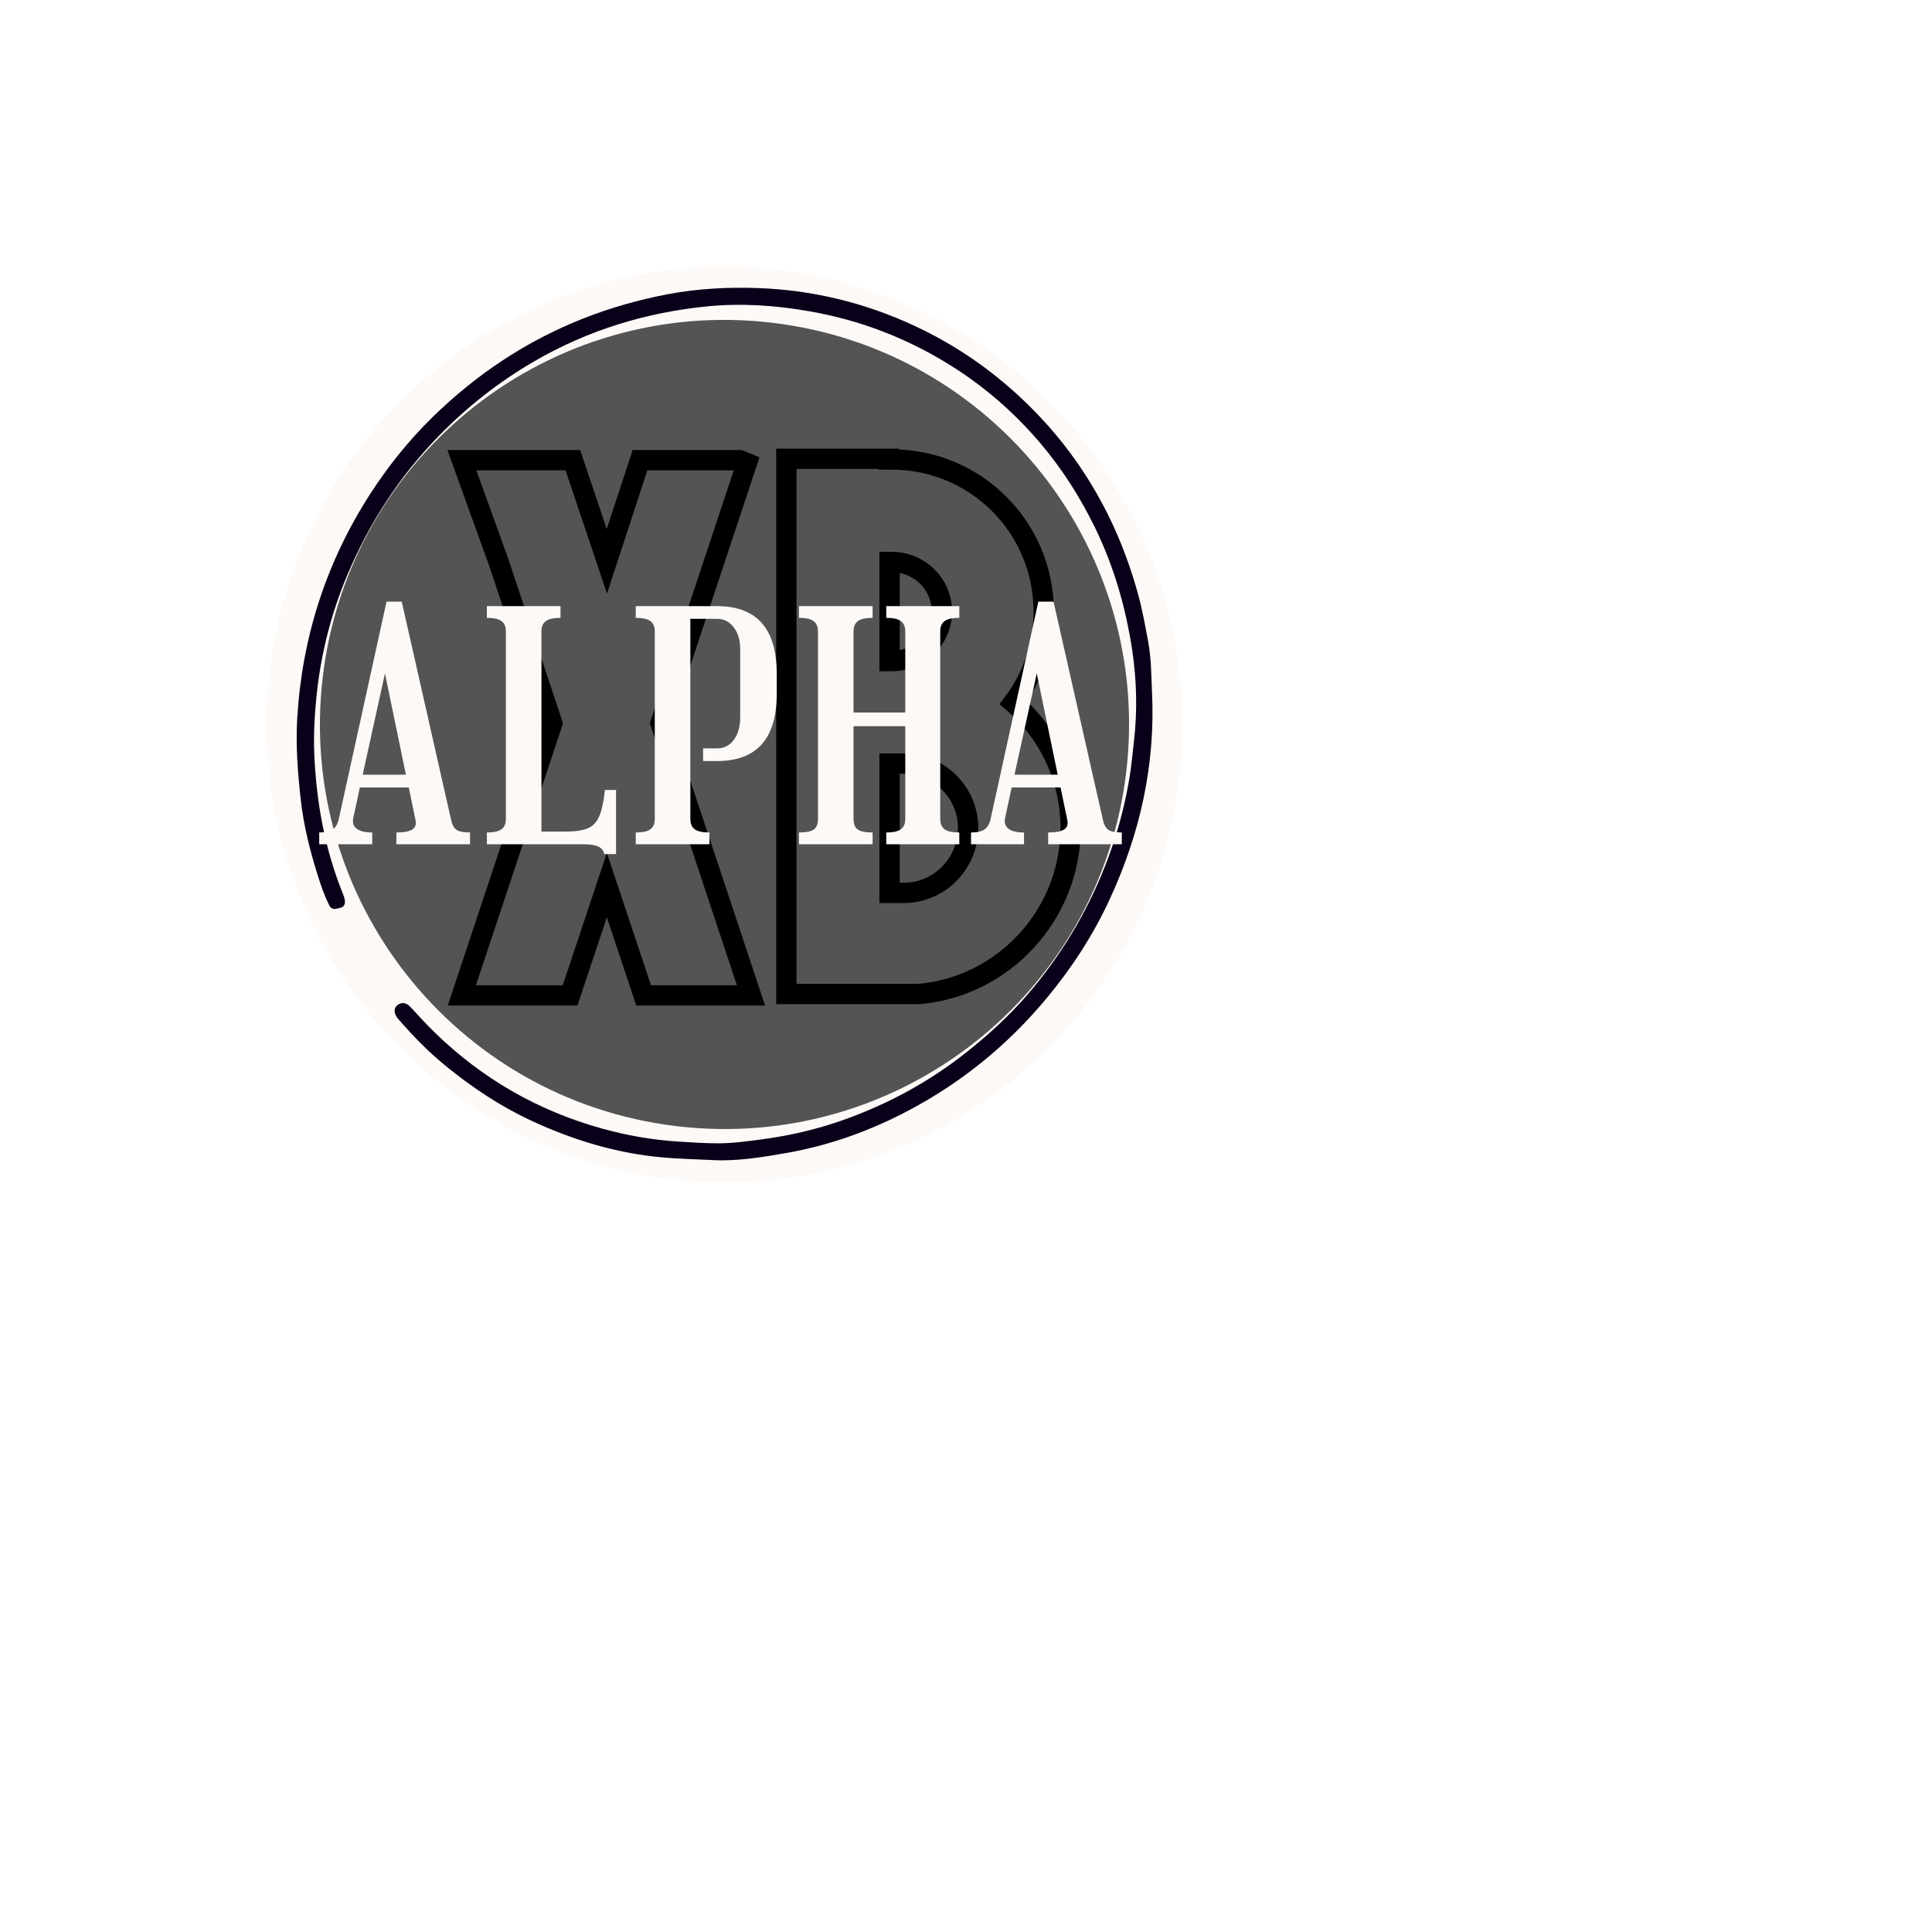
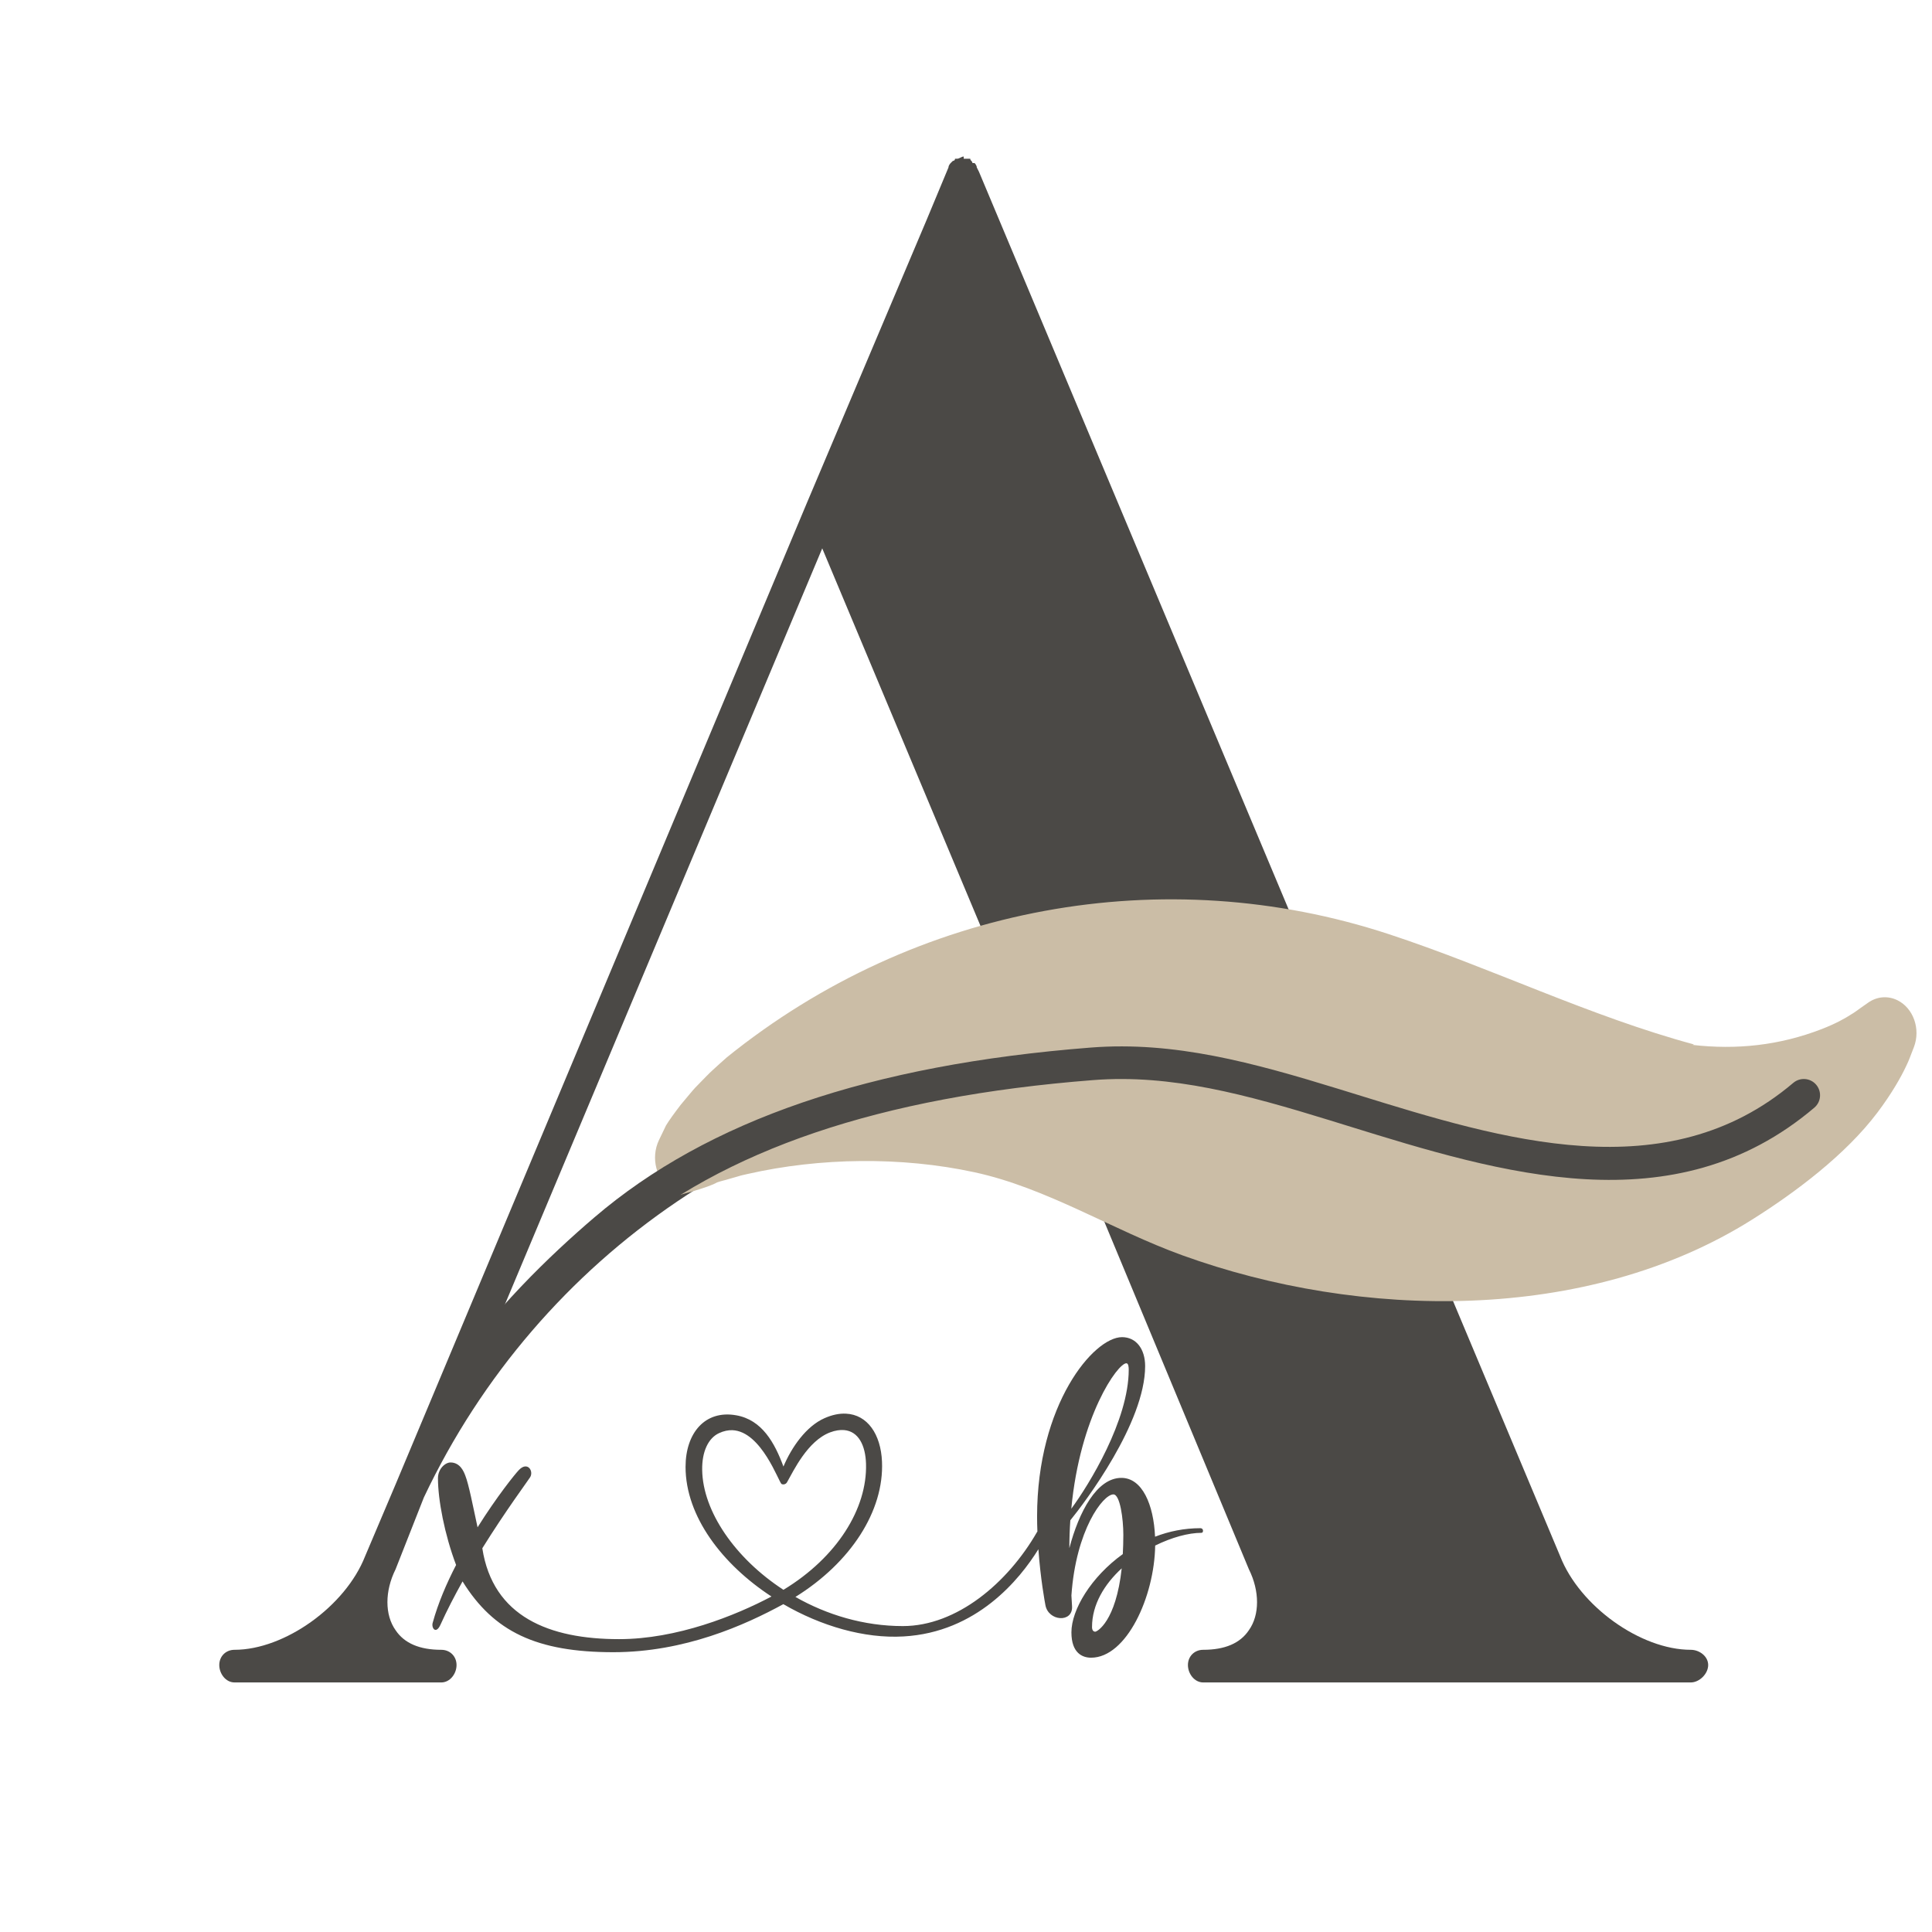
- <svg xmlns="http://www.w3.org/2000/svg" width="500" viewBox="0 0 500 500" height="500" preserveAspectRatio="xMidYMid meet" version="1.2" baseProfile="tiny-ps">
+ <svg xmlns="http://www.w3.org/2000/svg" width="500" zoomAndPan="magnify" viewBox="0 0 375 375" height="500" preserveAspectRatio="xMidYMid meet" version="1.0">
  <defs>
    <g />
-     <clipPath id="a21e878198">
-       <path d="M 69 69 L 306 69 L 306 306 L 69 306 Z M 69 69 " clip-rule="nonzero" />
+     <clipPath id="5433977dbe">
+       <path d="M 127 174 L 372 174 L 372 253 L 127 253 Z M 127 174 " clip-rule="nonzero" />
    </clipPath>
-     <clipPath id="97ec4dfca6">
-       <path d="M 97.395 46.242 L 328.758 97.398 L 277.602 328.758 L 46.242 277.605 Z M 97.395 46.242 " clip-rule="nonzero" />
+     <clipPath id="8b2e4d4296">
+       <path d="M 86.27 272.52 L 83.664 170.555 L 372.316 163.176 L 374.926 265.141 Z M 86.27 272.52 " clip-rule="nonzero" />
    </clipPath>
-     <clipPath id="46c0222d55">
-       <path d="M 213.074 71.82 C 149.188 57.695 85.945 98.035 71.82 161.922 C 57.691 225.812 98.035 289.055 161.922 303.18 C 225.812 317.309 289.055 276.965 303.18 213.078 C 317.305 149.188 276.965 85.945 213.074 71.82 Z M 213.074 71.82 " clip-rule="nonzero" />
+     <clipPath id="56cd97c10c">
+       <path d="M 374.996 265.141 L 372.387 163.172 L 83.734 170.551 L 86.34 272.52 Z M 374.996 265.141 " clip-rule="nonzero" />
    </clipPath>
-     <clipPath id="b7cd32a871">
-       <path d="M 76 74 L 299 74 L 299 301 L 76 301 Z M 76 74 " clip-rule="nonzero" />
+     <clipPath id="68800174e5">
+       <path d="M 86 203 L 354 203 L 354 273 L 86 273 Z M 86 203 " clip-rule="nonzero" />
    </clipPath>
-     <clipPath id="b153964002">
-       <path d="M 302.645 296.543 L 80.789 304.52 L 72.652 78.164 L 294.508 70.191 Z M 302.645 296.543 " clip-rule="nonzero" />
+     <clipPath id="1c106b56cc">
+       <path d="M 86.27 272.52 L 83.664 170.555 L 372.316 163.176 L 374.926 265.141 Z M 86.27 272.52 " clip-rule="nonzero" />
    </clipPath>
-     <clipPath id="410077128a">
-       <path d="M 302.645 296.543 L 80.789 304.52 L 72.652 78.164 L 294.508 70.191 Z M 302.645 296.543 " clip-rule="nonzero" />
+     <clipPath id="37593bd985">
+       <path d="M 374.996 265.141 L 372.387 163.172 L 83.734 170.551 L 86.34 272.52 Z M 374.996 265.141 " clip-rule="nonzero" />
    </clipPath>
-     <clipPath id="1c45da95bf">
-       <path d="M 82 82 L 293 82 L 293 293 L 82 293 Z M 82 82 " clip-rule="nonzero" />
-     </clipPath>
-     <clipPath id="9722e301f2">
-       <path d="M 71.148 279.059 L 95.934 71.141 L 303.852 95.926 L 279.066 303.844 Z M 71.148 279.059 " clip-rule="nonzero" />
-     </clipPath>
-     <clipPath id="cbe9f23448">
-       <path d="M 83.543 175.098 C 76.699 232.512 117.695 284.605 175.109 291.449 C 232.523 298.293 284.613 257.297 291.457 199.883 C 298.301 142.469 257.309 90.379 199.895 83.535 C 142.48 76.691 90.387 117.684 83.543 175.098 Z M 83.543 175.098 " clip-rule="nonzero" />
+     <clipPath id="64cc63e7ef">
+       <path d="M 83.664 259.523 L 233.664 259.523 L 233.664 321.773 L 83.664 321.773 Z M 83.664 259.523 " clip-rule="nonzero" />
    </clipPath>
  </defs>
-   <g clip-path="url(#a21e878198)">
-     <g clip-path="url(#97ec4dfca6)">
-       <g clip-path="url(#46c0222d55)">
-         <path fill="#fdf9f7" d="M 97.395 46.242 L 328.758 97.398 L 277.602 328.758 L 46.242 277.605 Z M 97.395 46.242 " fill-opacity="1" fill-rule="nonzero" />
+   <g fill="#4b4946" fill-opacity="1">
+     <g transform="translate(32.4201, 326.1393)">
+       <g>
+         <path d="M 44.363 -38.027 L 38.449 -24.082 C 34.645 -14.367 22.816 -5.914 13.098 -5.914 C 11.406 -5.914 10.141 -4.648 10.141 -2.957 C 10.141 -1.266 11.406 0.422 13.098 0.422 L 53.234 0.422 C 54.926 0.422 56.195 -1.266 56.195 -2.957 C 56.195 -4.648 54.926 -5.914 53.234 -5.914 C 49.012 -5.914 46.055 -7.184 44.363 -9.719 C 42.25 -12.676 42.25 -17.324 44.363 -21.547 L 49.855 -35.492 C 72.25 -82.812 118.301 -114.078 170.27 -117.035 L 209.988 -21.547 C 212.098 -17.324 212.098 -12.676 209.988 -9.719 C 208.297 -7.184 205.34 -5.914 201.113 -5.914 C 199.426 -5.914 198.156 -4.648 198.156 -2.957 C 198.156 -1.266 199.426 0.422 201.113 0.422 L 295.758 0.422 C 297.445 0.422 299.137 -1.266 299.137 -2.957 C 299.137 -4.648 297.445 -5.914 295.758 -5.914 C 286.039 -5.914 274.207 -14.367 270.406 -24.082 L 157.598 -292.797 L 157.172 -293.645 C 157.172 -294.066 156.75 -294.488 156.75 -294.488 C 156.75 -294.488 156.75 -294.488 156.328 -294.488 C 156.328 -294.91 155.906 -294.91 155.906 -295.332 C 155.906 -295.332 155.906 -295.332 155.484 -295.332 C 155.062 -295.332 155.062 -295.332 154.637 -295.332 C 154.637 -295.332 154.637 -295.758 154.637 -295.758 C 154.215 -295.758 153.793 -295.332 153.371 -295.332 C 153.371 -295.332 153.371 -295.332 152.949 -295.332 C 152.949 -294.91 152.527 -294.91 152.527 -294.91 C 152.527 -294.91 152.102 -294.488 152.102 -294.488 C 152.102 -294.488 151.68 -294.066 151.68 -293.645 L 147.457 -283.504 L 124.219 -228.578 Z M 127.176 -219.703 L 167.734 -122.949 C 126.754 -119.992 89.57 -100.559 64.223 -69.715 Z M 127.176 -219.703 " />
      </g>
    </g>
  </g>
-   <g clip-path="url(#b7cd32a871)">
-     <g clip-path="url(#b153964002)">
-       <g clip-path="url(#410077128a)">
-         <path fill="#0b0019" d="M 298.129 178.902 C 299.09 197.867 295.035 215.832 287.09 232.953 C 282.824 242.137 277.336 250.566 270.84 258.375 C 260.805 270.445 248.883 280.141 235.023 287.457 C 225 292.75 214.398 296.52 203.234 298.445 C 197.027 299.516 190.73 300.562 184.387 300.23 C 180.105 300 175.816 299.926 171.527 299.543 C 159.559 298.484 148.34 295.059 137.535 290.047 C 129.516 286.324 122.215 281.457 115.363 275.875 C 110.84 272.188 106.805 268.039 103 263.641 C 101.945 262.422 101.816 260.949 102.785 260.18 C 104.016 259.207 105.184 259.5 106.207 260.594 C 108.293 262.82 110.324 265.086 112.516 267.215 C 124.801 279.172 139.191 287.441 155.691 292.039 C 162.137 293.832 168.68 294.996 175.383 295.426 C 178.887 295.648 182.402 295.895 185.891 295.891 C 189.617 295.891 193.363 295.363 197.078 294.875 C 204.289 293.922 211.359 292.293 218.219 289.859 C 229.867 285.727 240.586 279.914 250.285 272.191 C 255.902 267.719 261.176 262.898 265.855 257.469 C 274.461 247.48 281.203 236.344 286.023 224.059 C 288.906 216.715 290.98 209.164 292.293 201.387 C 292.824 198.246 293.082 195.082 293.453 191.93 C 294.391 183.969 294.18 175.992 292.996 168.152 C 291.336 157.203 288.277 146.578 283.383 136.547 C 279.555 128.699 274.91 121.391 269.27 114.738 C 262.629 106.906 254.992 100.227 246.281 94.738 C 234.969 87.613 222.773 82.898 209.613 80.582 C 200.883 79.047 192.082 78.418 183.281 79.266 C 167.277 80.809 152.168 85.43 138.223 93.535 C 129.152 98.809 120.984 105.211 113.637 112.742 C 103.285 123.348 95.434 135.523 89.75 149.141 C 85.617 159.047 83.02 169.391 81.922 180.059 C 81.402 185.105 81.125 190.203 81.344 195.289 C 81.863 207.355 83.965 219.121 88.387 230.414 C 88.664 231.125 88.992 231.828 89.164 232.562 C 89.395 233.527 89.309 234.617 88.223 234.883 C 87.215 235.129 85.93 235.793 85.168 234.234 C 83.977 231.801 83.07 229.25 82.27 226.684 C 80.262 220.266 78.59 213.754 77.844 207.047 C 77.059 200.012 76.5 192.922 76.922 185.871 C 78.168 165.008 84.359 145.656 95.684 128.023 C 100.363 120.746 105.758 114.004 111.938 107.961 C 123.254 96.895 136.191 88.242 150.973 82.414 C 158.035 79.633 165.293 77.574 172.727 76.16 C 180.535 74.672 188.492 74.266 196.379 74.559 C 210.387 75.082 223.848 78.367 236.594 84.285 C 244.98 88.176 252.734 93.098 259.82 99.066 C 277.141 113.652 288.547 131.996 294.527 153.754 C 295.66 157.863 296.41 162.09 297.188 166.285 C 297.945 170.445 297.941 174.684 298.129 178.902 Z M 298.129 178.902 " fill-opacity="1" fill-rule="nonzero" />
+   <g clip-path="url(#5433977dbe)">
+     <g clip-path="url(#8b2e4d4296)">
+       <g clip-path="url(#56cd97c10c)">
+         <path fill="#cbbda6" d="M 131.242 232.117 C 131.242 232.117 137.547 230.516 139.18 229.5 C 139.906 229.242 140.59 229.125 141.445 228.852 C 141.977 228.695 142.562 228.539 143.168 228.359 C 143.473 228.277 143.754 228.172 144.09 228.098 C 144.426 228.012 144.773 227.938 145.133 227.863 C 159.141 224.676 174.996 224.477 189.086 227.523 C 203.211 230.562 215.902 238.746 229.508 243.66 C 263.938 256.117 307.941 256.949 340.059 236.738 C 348.391 231.504 358.219 224.172 364.441 215.898 C 367.094 212.367 368.91 209.23 369.992 206.91 C 370.273 206.367 370.488 205.805 370.676 205.344 C 370.859 204.879 371.012 204.492 371.129 204.172 C 371.371 203.543 371.496 203.223 371.496 203.223 C 372.824 199.727 371.387 195.668 368.281 194.141 C 366.367 193.207 364.266 193.449 362.621 194.605 L 361.203 195.602 C 361.203 195.602 361.043 195.715 360.73 195.941 C 360.586 196.043 360.398 196.18 360.176 196.336 C 359.957 196.484 359.727 196.664 359.387 196.848 C 358.18 197.645 356.25 198.719 353.574 199.75 C 345.398 202.918 337.023 203.809 328.434 202.805 C 328.547 202.859 328.738 202.699 328.859 202.742 C 308.621 197.285 289.465 187.855 269.516 181.301 C 226.008 167.023 177.789 175.617 141.082 205.227 C 140.133 206.059 139.234 206.879 138.391 207.652 C 137.547 208.406 136.742 209.289 135.996 210.031 C 135.621 210.41 135.262 210.793 134.91 211.152 C 134.57 211.52 134.23 211.922 133.914 212.301 C 133.277 213.059 132.684 213.762 132.141 214.422 C 130.957 215.969 129.902 217.406 129.273 218.449 C 128.383 220.305 127.906 221.289 127.906 221.289 C 126.234 224.785 127.398 229.168 130.516 231.074 C 132.488 232.281 129.348 233.258 131.176 232.152 L 131.242 232.117 " fill-opacity="1" fill-rule="nonzero" />
      </g>
    </g>
  </g>
-   <g clip-path="url(#1c45da95bf)">
-     <g clip-path="url(#9722e301f2)">
-       <g clip-path="url(#cbe9f23448)">
-         <path fill="#545454" d="M 71.148 279.059 L 95.934 71.141 L 303.852 95.926 L 279.066 303.844 Z M 71.148 279.059 " fill-opacity="1" fill-rule="nonzero" />
+   <g clip-path="url(#68800174e5)">
+     <g clip-path="url(#1c106b56cc)">
+       <g clip-path="url(#37593bd985)">
+         <path fill="#4b4946" d="M 86.656 268.938 C 86.684 269.945 87.188 270.926 88.102 271.512 C 89.566 272.457 91.52 272.035 92.465 270.57 C 98.477 261.254 107.816 251.066 119.5 241.078 C 140.469 223.152 170.789 212.867 212.199 209.645 C 227.34 208.461 241.949 212.477 258.109 217.449 L 261.656 218.547 C 291.301 227.73 324.914 238.121 352.156 215 C 353.488 213.875 353.652 211.883 352.523 210.547 C 351.395 209.219 349.402 209.055 348.066 210.191 C 323.465 231.059 291.617 221.203 263.52 212.504 L 259.965 211.406 C 243.176 206.242 227.953 202.066 211.711 203.332 C 168.918 206.676 137.418 217.441 115.391 236.277 C 106.922 243.508 95.152 254.742 87.156 267.145 C 86.801 267.703 86.641 268.316 86.656 268.938 " fill-opacity="1" fill-rule="nonzero" />
      </g>
    </g>
  </g>
-   <path stroke-linecap="butt" transform="matrix(0.954749, 0, 0, 0.954749, 103.1072, 129.498)" fill="none" stroke-linejoin="miter" d="M 94.448 -10.104 L 92.529 -10.901 L 65.489 -10.901 L 56.504 16.519 L 47.286 -10.901 L 17.202 -10.901 L 27.169 16.703 L 41.718 60.403 L 17.202 134.187 L 46.538 134.187 L 56.504 104.292 L 66.471 134.187 L 95.573 134.187 L 71.053 60.403 Z M 182.216 88.757 C 182.216 75.378 176.276 63.071 166.686 54.835 C 171.832 47.957 174.917 39.349 174.917 30.131 C 174.917 7.346 156.531 -11.086 133.701 -11.086 L 132.952 -11.086 L 132.952 -11.274 L 105.159 -11.274 L 105.159 133.811 L 141 133.811 C 163.969 131.896 182.216 112.339 182.216 88.757 Z M 133.136 16.703 L 133.701 16.703 C 141.184 16.703 147.313 22.648 147.313 30.131 C 147.313 37.618 141.184 43.559 133.701 43.559 L 133.136 43.559 Z M 136.974 106.395 L 133.136 106.395 L 133.136 71.352 L 136.974 71.352 C 146.564 71.352 154.428 79.211 154.428 88.757 C 154.428 98.535 146.564 106.395 136.974 106.395 Z M 136.974 106.395 " stroke="#000000" stroke-width="5.51" stroke-opacity="1" stroke-miterlimit="4" />
-   <g fill="#fdf9f7" fill-opacity="1">
-     <g transform="translate(82.61246, 218.4907)">
-       <g>
-         <path d="M 8.797 -6.656 C 8.578 -5.508 8.891 -4.617 9.734 -3.984 C 10.586 -3.359 11.914 -3.047 13.719 -3.047 L 13.719 0 L 0 0 L 0 -3.047 C 1.594 -3.047 2.77 -3.316 3.531 -3.859 C 4.301 -4.41 4.82 -5.344 5.094 -6.656 L 17.422 -62.781 L 21.359 -62.781 L 34.094 -6.484 C 34.375 -5.117 34.852 -4.203 35.531 -3.734 C 36.219 -3.273 37.383 -3.047 39.031 -3.047 L 39.031 0 L 19.969 0 L 19.969 -3.047 C 21.938 -3.047 23.316 -3.305 24.109 -3.828 C 24.91 -4.348 25.172 -5.207 24.891 -6.406 L 23.172 -14.703 L 10.516 -14.703 Z M 11.25 -18 L 22.438 -18 L 17.016 -44.203 Z M 11.25 -18 " />
-       </g>
-     </g>
-   </g>
-   <g fill="#fdf9f7" fill-opacity="1">
-     <g transform="translate(123.5307, 218.4907)">
-       <g>
-         <path d="M 2.469 -3.047 C 4.219 -3.047 5.473 -3.316 6.234 -3.859 C 7.004 -4.41 7.391 -5.316 7.391 -6.578 L 7.391 -55.062 C 7.391 -56.312 7.004 -57.211 6.234 -57.766 C 5.473 -58.316 4.219 -58.594 2.469 -58.594 L 2.469 -61.625 L 21.531 -61.625 L 21.531 -58.594 C 19.781 -58.594 18.52 -58.316 17.75 -57.766 C 16.977 -57.211 16.594 -56.312 16.594 -55.062 L 16.594 -3.281 L 22.844 -3.281 C 25.312 -3.281 27.211 -3.555 28.547 -4.109 C 29.891 -4.66 30.891 -5.703 31.547 -7.234 C 32.211 -8.766 32.707 -11.035 33.031 -14.047 L 35.906 -14.047 L 35.906 2.547 L 32.875 2.547 C 32.656 1.617 32.117 0.961 31.266 0.578 C 30.422 0.191 29.066 0 27.203 0 L 2.469 0 Z M 2.469 -3.047 " />
-       </g>
-     </g>
-   </g>
-   <g fill="#fdf9f7" fill-opacity="1">
-     <g transform="translate(162.0661, 218.4907)">
-       <g>
-         <path d="M 2.469 -3.047 C 4.219 -3.047 5.473 -3.316 6.234 -3.859 C 7.004 -4.41 7.391 -5.316 7.391 -6.578 L 7.391 -55.062 C 7.391 -56.312 7.004 -57.211 6.234 -57.766 C 5.473 -58.316 4.219 -58.594 2.469 -58.594 L 2.469 -61.625 L 23.5 -61.625 C 33.801 -61.625 38.953 -55.789 38.953 -44.125 L 38.953 -38.953 C 38.953 -27.336 33.801 -21.531 23.5 -21.531 L 19.891 -21.531 L 19.891 -24.812 L 23.5 -24.812 C 25.312 -24.812 26.766 -25.551 27.859 -27.031 C 28.953 -28.508 29.5 -30.457 29.5 -32.875 L 29.5 -50.453 C 29.5 -52.805 28.938 -54.707 27.812 -56.156 C 26.688 -57.613 25.25 -58.344 23.5 -58.344 L 16.594 -58.344 L 16.594 -6.578 C 16.594 -5.316 16.977 -4.41 17.75 -3.859 C 18.52 -3.316 19.781 -3.047 21.531 -3.047 L 21.531 0 L 2.469 0 Z M 2.469 -3.047 " />
-       </g>
-     </g>
-   </g>
-   <g fill="#fdf9f7" fill-opacity="1">
-     <g transform="translate(204.6276, 218.4907)">
-       <g>
-         <path d="M 7.062 -6.578 L 7.062 -55.062 C 7.062 -56.312 6.676 -57.211 5.906 -57.766 C 5.145 -58.316 3.891 -58.594 2.141 -58.594 L 2.141 -61.625 L 21.203 -61.625 L 21.203 -58.594 C 19.453 -58.594 18.191 -58.316 17.422 -57.766 C 16.648 -57.211 16.266 -56.312 16.266 -55.062 L 16.266 -34.094 L 29.656 -34.094 L 29.656 -55.062 C 29.656 -56.312 29.27 -57.211 28.5 -57.766 C 27.738 -58.316 26.484 -58.594 24.734 -58.594 L 24.734 -61.625 L 43.641 -61.625 L 43.641 -58.594 C 41.879 -58.594 40.613 -58.316 39.844 -57.766 C 39.082 -57.211 38.703 -56.312 38.703 -55.062 L 38.703 -6.578 C 38.703 -5.316 39.082 -4.41 39.844 -3.859 C 40.613 -3.316 41.879 -3.047 43.641 -3.047 L 43.641 0 L 24.734 0 L 24.734 -3.047 C 26.484 -3.047 27.738 -3.316 28.5 -3.859 C 29.27 -4.41 29.656 -5.316 29.656 -6.578 L 29.656 -30.562 L 16.266 -30.562 L 16.266 -6.578 C 16.266 -5.266 16.617 -4.348 17.328 -3.828 C 18.047 -3.305 19.336 -3.047 21.203 -3.047 L 21.203 0 L 2.141 0 L 2.141 -3.047 C 4.004 -3.047 5.289 -3.305 6 -3.828 C 6.707 -4.348 7.062 -5.266 7.062 -6.578 Z M 7.062 -6.578 " />
-       </g>
-     </g>
-   </g>
-   <g fill="#fdf9f7" fill-opacity="1">
-     <g transform="translate(251.2973, 218.4907)">
-       <g>
-         <path d="M 8.797 -6.656 C 8.578 -5.508 8.891 -4.617 9.734 -3.984 C 10.586 -3.359 11.914 -3.047 13.719 -3.047 L 13.719 0 L 0 0 L 0 -3.047 C 1.594 -3.047 2.77 -3.316 3.531 -3.859 C 4.301 -4.41 4.82 -5.344 5.094 -6.656 L 17.422 -62.781 L 21.359 -62.781 L 34.094 -6.484 C 34.375 -5.117 34.852 -4.203 35.531 -3.734 C 36.219 -3.273 37.383 -3.047 39.031 -3.047 L 39.031 0 L 19.969 0 L 19.969 -3.047 C 21.938 -3.047 23.316 -3.305 24.109 -3.828 C 24.91 -4.348 25.172 -5.207 24.891 -6.406 L 23.172 -14.703 L 10.516 -14.703 Z M 11.25 -18 L 22.438 -18 L 17.016 -44.203 Z M 11.25 -18 " />
-       </g>
-     </g>
+   <g clip-path="url(#64cc63e7ef)">
+     <path fill="#4b4946" d="M 85.488 315.371 C 86.746 312.582 88.234 309.715 89.781 306.949 C 95.816 316.691 104.133 320.691 119.051 320.691 C 132.898 320.691 144.586 315.434 152.047 311.367 C 159.336 315.602 167.738 318.074 175.363 317.633 C 189.566 316.836 197.906 306.594 201.551 300.703 C 201.969 306.527 202.809 310.992 202.91 311.535 C 203.477 314.719 208.254 315.035 208.086 311.809 C 208.066 311.242 208.023 310.531 207.961 309.672 C 208.84 296.953 214.098 290.062 216.109 290.062 C 217.41 290.062 218.039 294.84 218.039 297.918 C 218.039 299.258 217.996 300.496 217.934 301.648 C 211.793 306.066 207.961 312.438 207.961 316.836 C 207.961 320.941 210.18 321.758 211.773 321.758 C 218.664 321.758 224.07 309.922 224.219 299.992 C 227.402 298.422 230.648 297.52 233.227 297.52 C 233.602 297.52 233.664 296.621 232.996 296.621 C 229.852 296.621 226.898 297.227 224.195 298.273 C 223.926 292.031 221.703 286.855 217.66 286.855 C 212.883 286.855 209.406 293.477 207.562 300.496 C 207.562 298.633 207.625 296.828 207.75 295.09 C 210.578 291.613 222.27 276.152 222.27 265.152 C 222.27 261.844 220.531 259.539 217.785 259.539 C 212.254 259.539 201.297 272.633 201.297 294.355 C 201.297 295.344 201.32 296.328 201.359 297.27 C 201.32 297.332 201.297 297.375 201.258 297.414 C 195.602 307.242 185.711 315.621 175.238 315.621 C 167.652 315.621 160.469 313.422 154.391 309.965 C 165.117 303.301 171.613 293.289 171.195 283.695 C 170.965 278.395 168.387 274.582 164.195 274.391 C 162.938 274.328 161.535 274.602 160.027 275.273 C 156.508 276.824 153.66 280.867 152.066 284.656 C 150.371 280.07 147.918 275.586 142.891 274.707 C 136.855 273.637 133.066 278.141 133.066 284.719 C 133.066 294.316 140.188 303.637 149.742 309.883 C 142.742 313.59 131.367 318.156 120.16 318.156 C 106.625 318.156 95.668 313.82 93.617 300.516 C 98.184 293.184 102.438 287.465 102.898 286.73 C 103.629 285.559 102.414 283.566 100.719 285.328 C 99.984 286.082 96.426 290.504 92.695 296.453 C 91.754 292.117 91 288.156 90.309 286.395 C 90.035 285.684 89.344 283.863 87.438 283.863 C 86.453 283.863 85.008 285.055 85.008 286.941 C 85.008 291.109 86.285 297.836 88.527 303.762 C 86.66 307.367 85.027 311.199 84 314.93 C 83.664 315.934 84.586 317.34 85.488 315.371 Z M 212.59 316.711 C 212.191 316.711 211.961 316.375 211.961 315.809 C 211.961 311.43 214.371 307.492 217.723 304.414 C 216.59 314.781 212.926 316.711 212.59 316.711 Z M 218.625 264.609 C 219.043 264.609 219.086 265.426 219.086 265.844 C 219.086 275.691 211.375 288.176 207.938 292.848 C 209.637 274.832 216.949 264.609 218.625 264.609 Z M 136.293 285.328 C 136.23 281.789 137.465 279.125 139.582 278.164 C 140.48 277.742 141.34 277.578 142.156 277.598 C 147.836 277.828 151.188 287.801 151.711 288.051 C 152.129 288.238 152.609 288.051 152.801 287.633 C 154.016 285.516 156.738 279.672 161.137 278.016 C 162.145 277.641 163.043 277.512 163.84 277.578 C 166.605 277.809 167.988 280.508 168.094 284.133 C 168.344 292.785 162.5 302.254 152.066 308.582 C 142.68 302.465 136.418 293.352 136.293 285.328 Z M 136.293 285.328 " fill-opacity="1" fill-rule="nonzero" />
  </g>
</svg>
